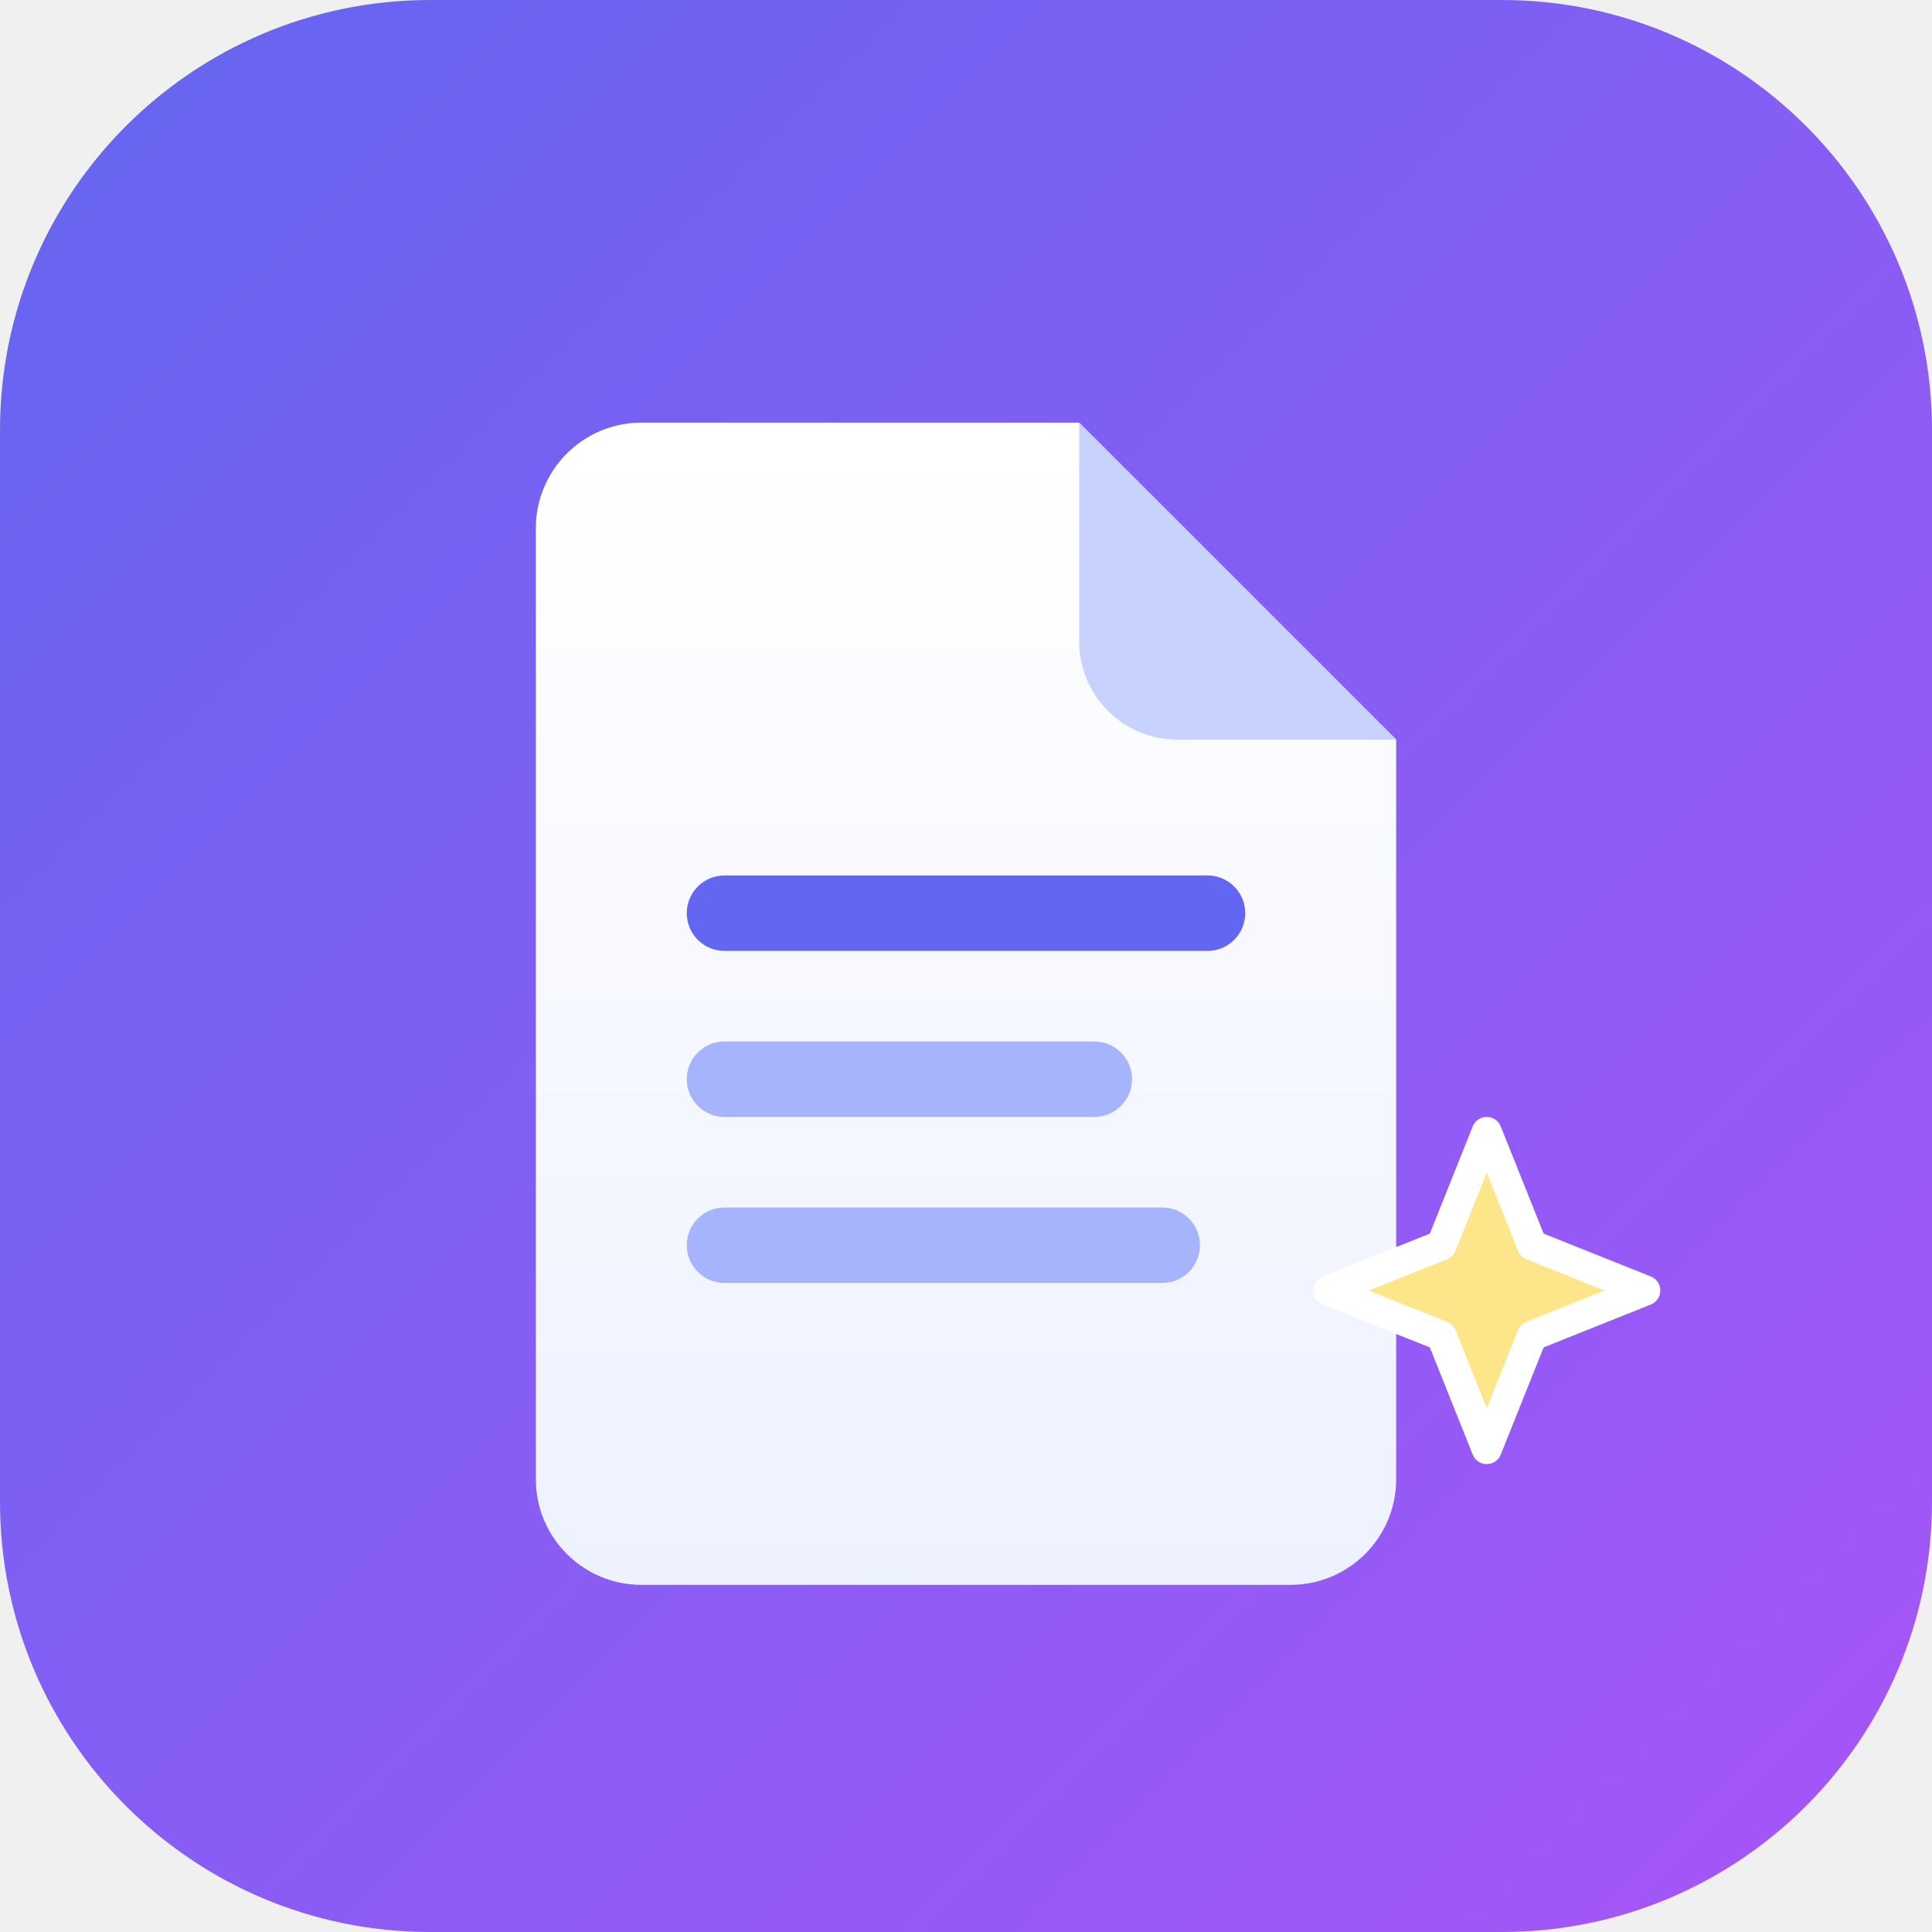
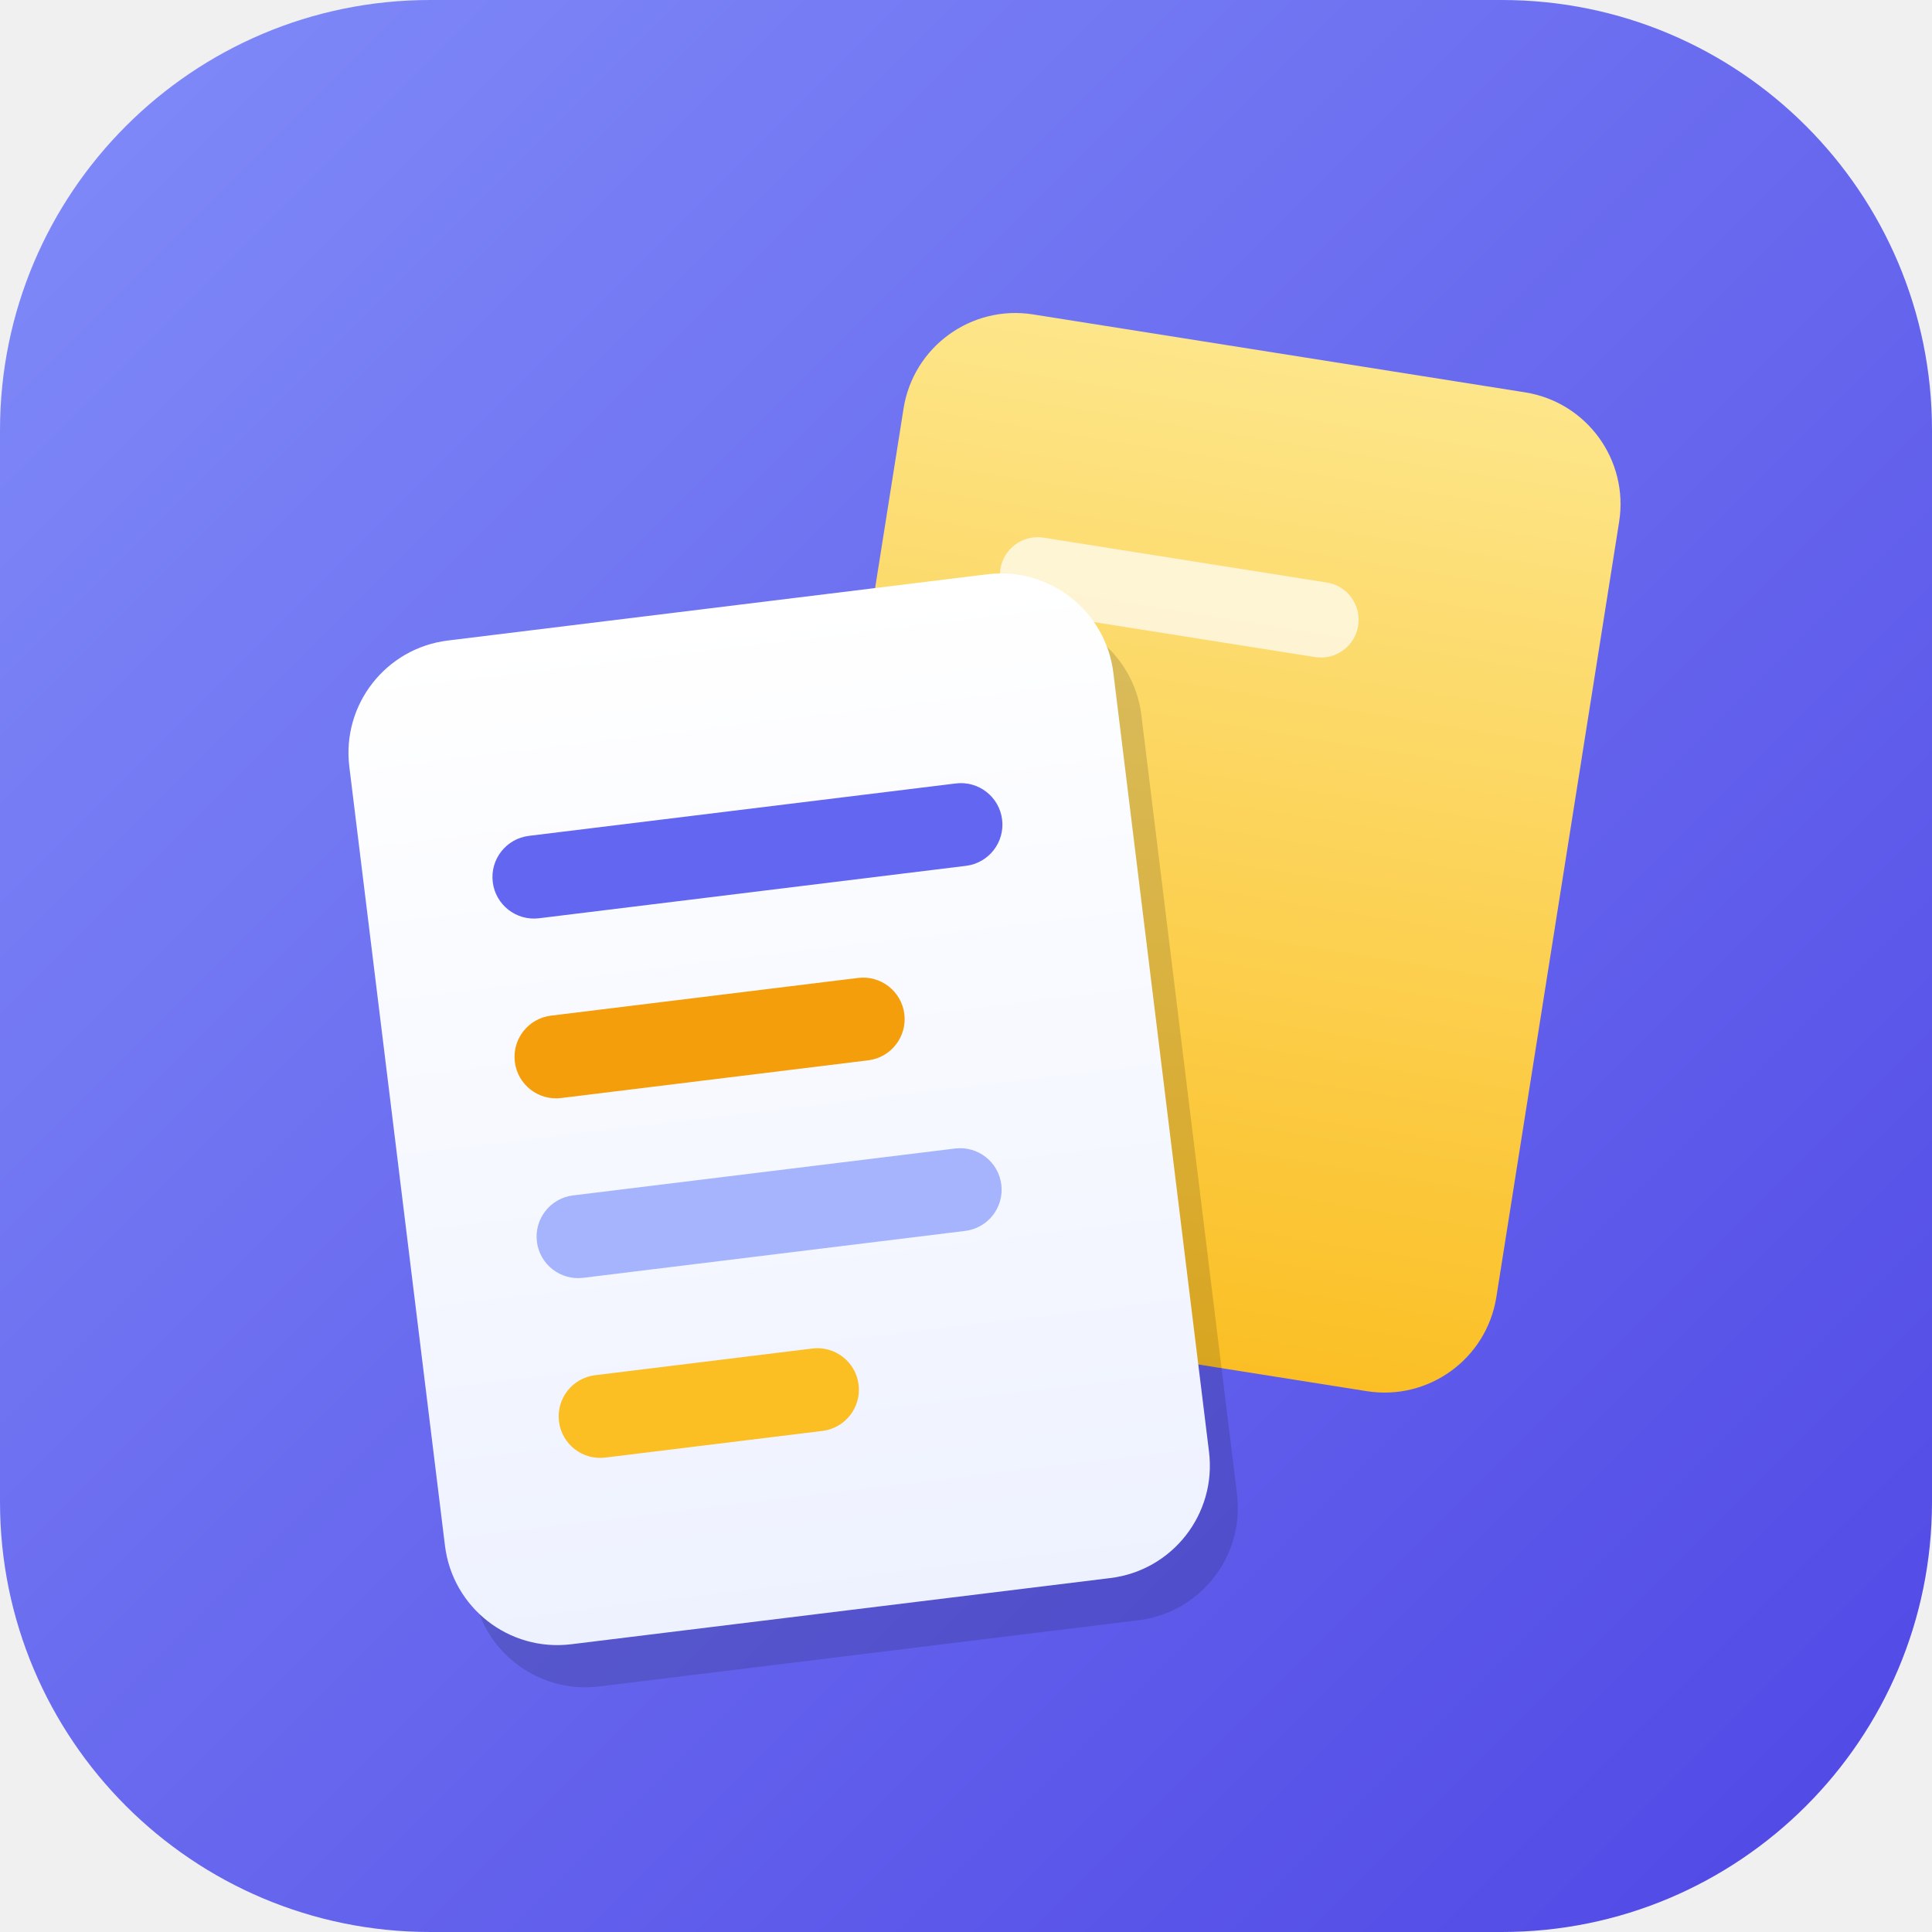
<svg xmlns="http://www.w3.org/2000/svg" viewBox="0 0 512 512">
  <defs>
-     <linearGradient id="bg" x1="0" y1="0" x2="1" y2="1">
-       <stop offset="0" stop-color="#6366f1" />
-       <stop offset="1" stop-color="#a855f7" />
+     <linearGradient id="icon-bg" x1="0" y1="0" x2="1" y2="1">
+       <stop offset="0" style="stop-color:#818cf8" />
+       <stop offset="1" style="stop-color:#4f46e5" />
    </linearGradient>
-     <linearGradient id="page" x1="0" y1="0" x2="0" y2="1">
-       <stop offset="0" stop-color="#ffffff" />
-       <stop offset="1" stop-color="#eef2ff" />
+     <linearGradient id="icon-page" x1="0" y1="0" x2="0" y2="1">
+       <stop offset="0" style="stop-color:#ffffff" />
+       <stop offset="1" style="stop-color:#eef2ff" />
+     </linearGradient>
+     <linearGradient id="icon-agent" x1="0" y1="0" x2="0" y2="1">
+       <stop offset="0" style="stop-color:#fde68a" />
+       <stop offset="1" style="stop-color:#fbbf24" />
    </linearGradient>
  </defs>
-   <rect width="512" height="512" rx="114" fill="url(#bg)" />
-   <path d="M170 112h116l84 84v196a28 28 0 0 1-28 28H170a28 28 0 0 1-28-28V140a28 28 0 0 1 28-28z" fill="url(#page)" />
-   <path d="M286 112v58a26 26 0 0 0 26 26h58z" fill="#c7d2fe" />
-   <rect x="182" y="232" width="148" height="20" rx="10" fill="#6366f1" />
-   <rect x="182" y="276" width="118" height="20" rx="10" fill="#a5b4fc" />
-   <rect x="182" y="320" width="136" height="20" rx="10" fill="#a5b4fc" />
-   <path d="M394 300l12 30 30 12-30 12-12 30-12-30-30-12 30-12z" fill="#fde68a" stroke="#ffffff" stroke-width="8" stroke-linejoin="round" />
+   <rect width="512" height="512" rx="114" fill="url(#icon-bg)" />
+   <g transform="rotate(9 318 226)">
+     <rect x="222" y="92" width="192" height="268" rx="30" fill="url(#icon-agent)" />
+     <rect x="254" y="150" width="96" height="20" rx="10" fill="#ffffff" opacity="0.7" />
+   </g>
+   <g transform="rotate(-7 206 290)">
+     <rect x="104" y="160" width="204" height="268" rx="30" fill="#000000" opacity="0.14" transform="translate(6 12)" />
+     <rect x="104" y="160" width="204" height="268" rx="30" fill="url(#icon-page)" />
+     <rect x="138" y="214" width="136" height="22" rx="11" style="fill:#6366f1" />
+     <rect x="138" y="262" width="104" height="22" rx="11" fill="#f59e0b" />
+     <rect x="138" y="310" width="124" height="22" rx="11" style="fill:#a5b4fc" />
+     <rect x="138" y="358" width="80" height="22" rx="11" fill="#fbbf24" />
+   </g>
</svg>
